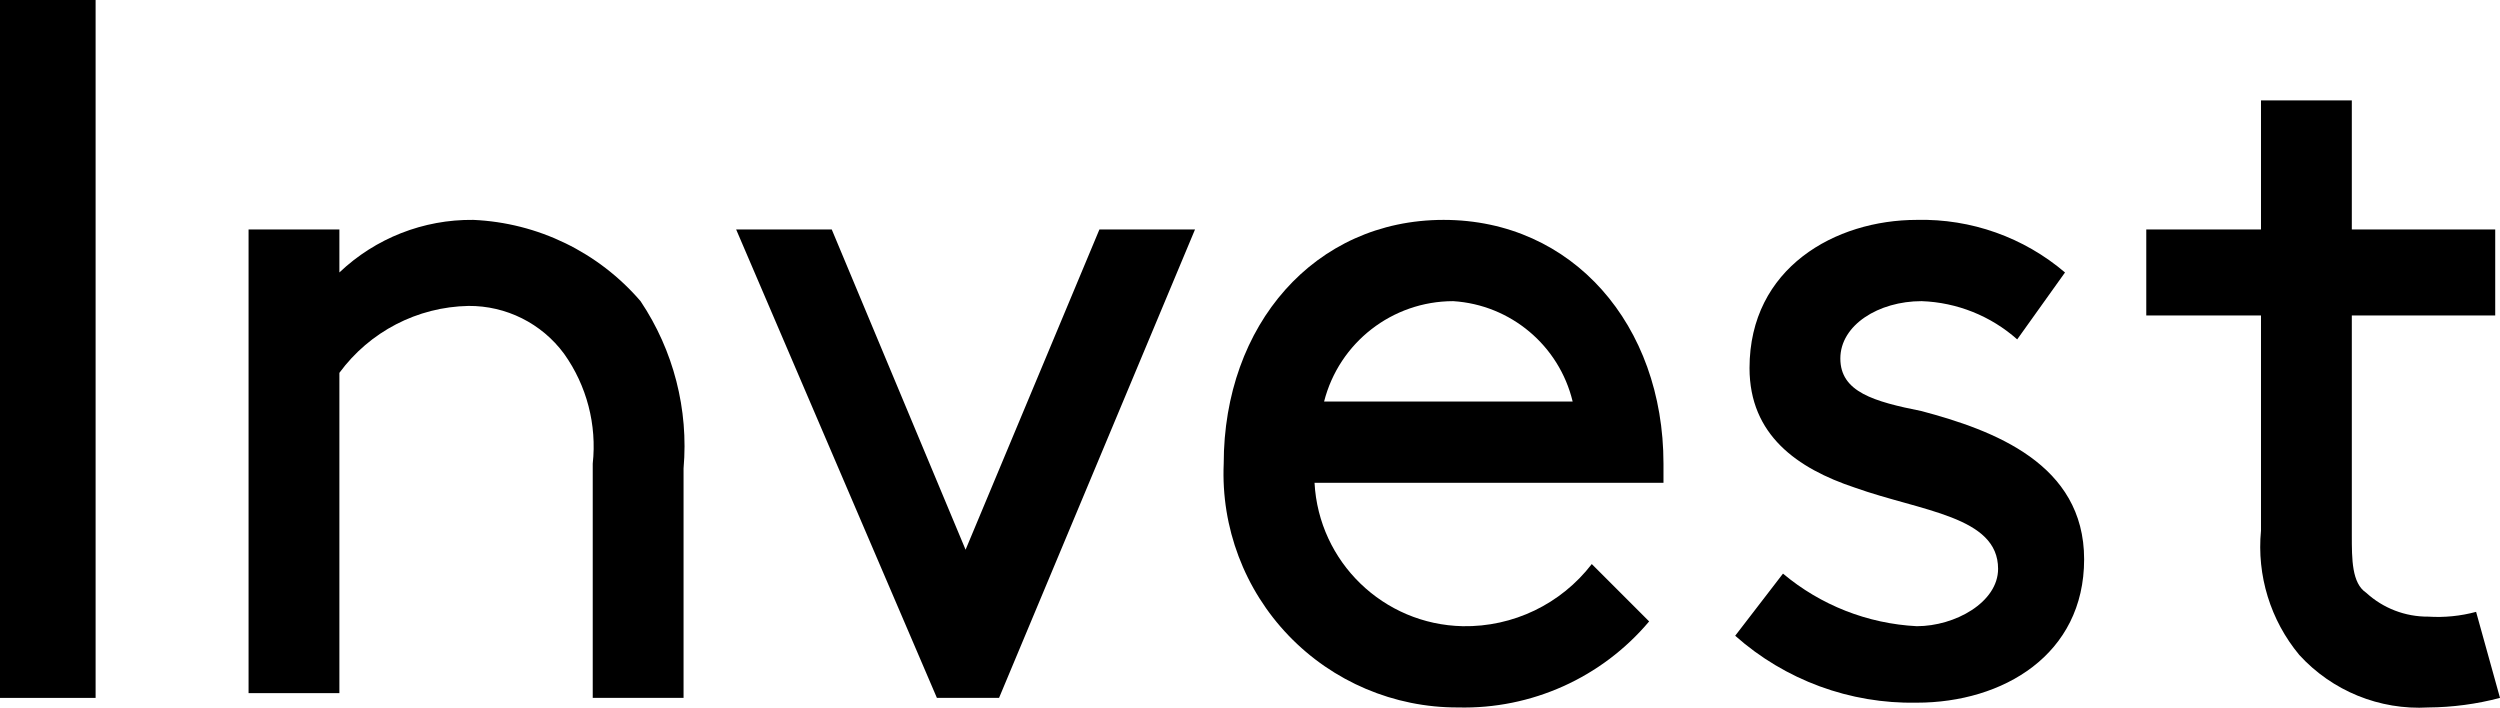
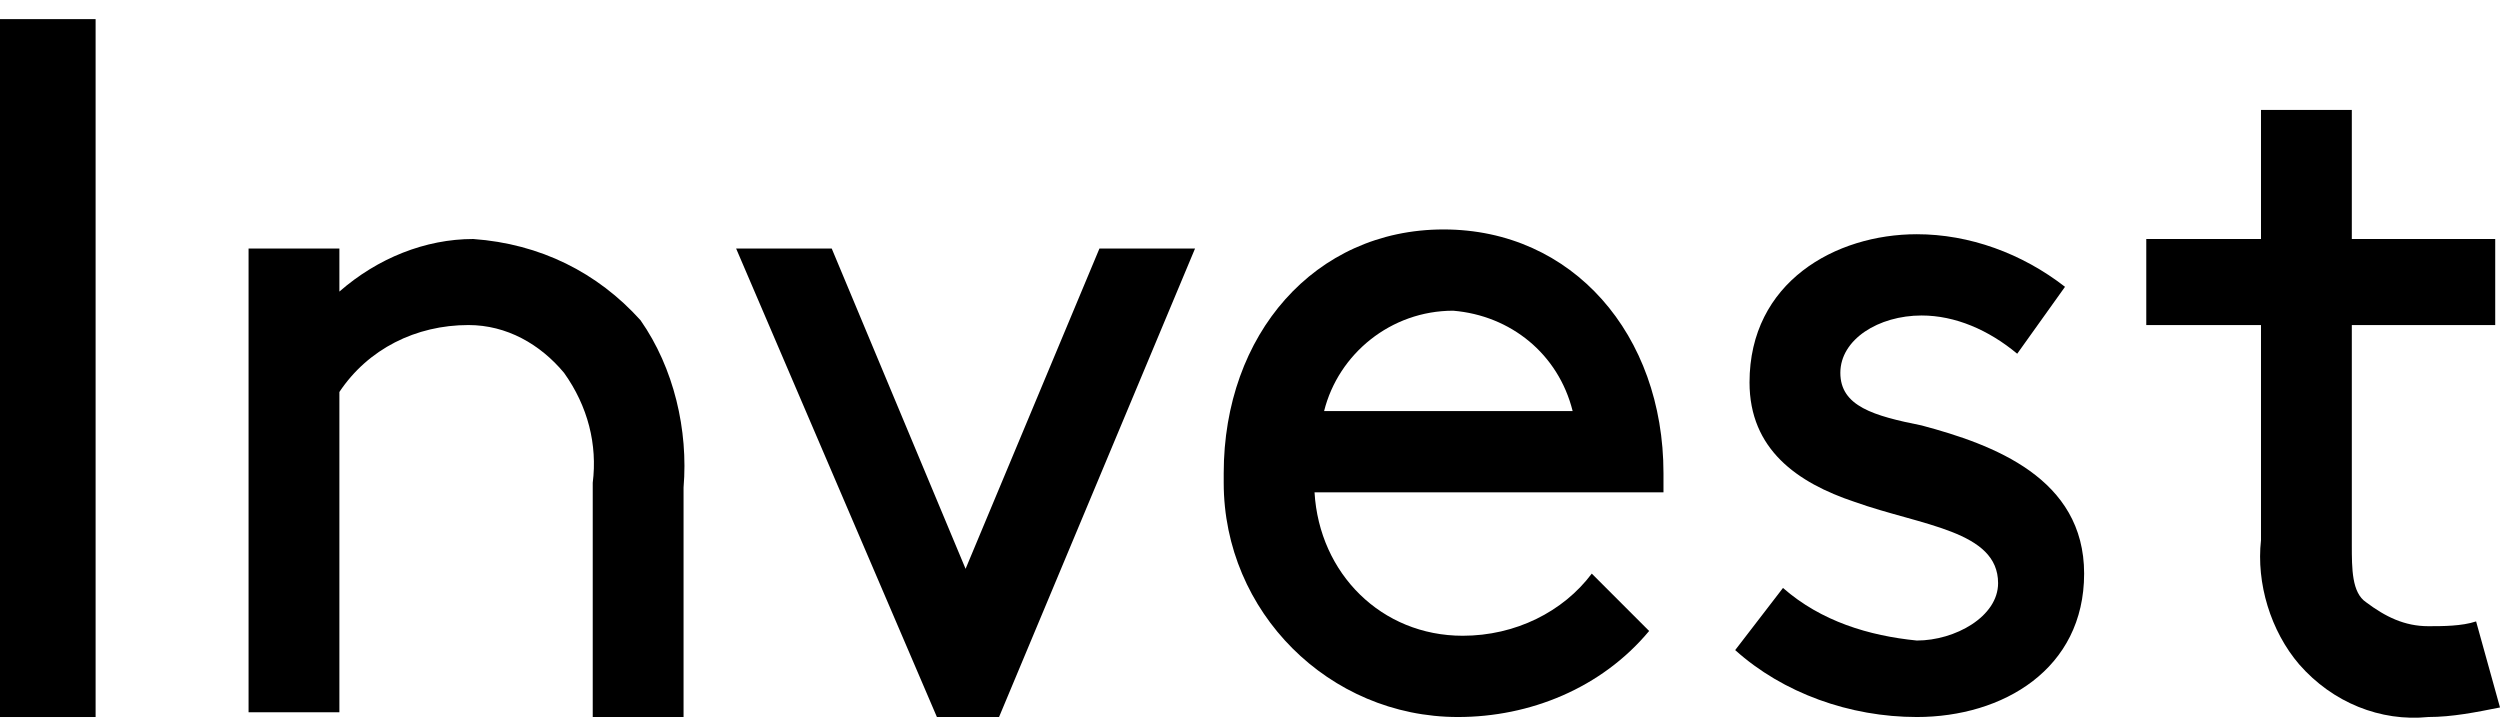
- <svg xmlns="http://www.w3.org/2000/svg" viewBox="0 0 52.3 14.8">
-   <g id="Layer_2" data-name="Layer 2">
-     <g id="Layer_1-2" data-name="Layer 1">
-       <path d="M0,0H2V14.6H0Z" />
-       <path d="M7.1,5.7A4,4,0,0,1,9.9,4.6a4.9,4.9,0,0,1,3.5,1.7,5.44,5.44,0,0,1,.9,3.5v4.8H12.4V9.7a3.34,3.34,0,0,0-.6-2.3,2.46,2.46,0,0,0-2-1A3.43,3.43,0,0,0,7.1,7.8v6.7H5.2V4.8H7.1Z" />
-       <path d="M15.4,4.8h2l2.8,6.7L23,4.8h2l-4.1,9.8H19.6L15.4,4.8Z" />
-       <path d="M27.5,10.1a3.17,3.17,0,0,0,3.1,3,3.33,3.33,0,0,0,2.7-1.3L34.5,13a5.06,5.06,0,0,1-4,1.8,4.89,4.89,0,0,1-4.9-5.1c0-2.9,1.9-5.1,4.6-5.1s4.6,2.2,4.6,5.1v.4Zm.2-1.7h5.2a2.75,2.75,0,0,0-2.5-2.1A2.79,2.79,0,0,0,27.7,8.4Z" />
-       <path d="M37.3,12a4.73,4.73,0,0,0,2.8,1.1c.8,0,1.7-.5,1.7-1.2,0-1.1-1.6-1.2-3-1.7-1.2-.4-2.2-1.1-2.2-2.5,0-2.1,1.8-3.1,3.5-3.1a4.61,4.61,0,0,1,3.1,1.1l-1,1.4a3.18,3.18,0,0,0-2-.8c-.9,0-1.7.5-1.7,1.2s.7.9,1.7,1.1c1.5.4,3.4,1.1,3.4,3.1s-1.7,3-3.5,3a5.56,5.56,0,0,1-3.8-1.4l1-1.3Z" />
-       <path d="M52.3,14.6a6.05,6.05,0,0,1-1.5.2,3.39,3.39,0,0,1-2.7-1.1,3.54,3.54,0,0,1-.8-2.6V6.6H44.9V4.8h2.4V2.1h1.9V4.8h3V6.6h-3v4.6c0,.5,0,1,.3,1.2a1.9,1.9,0,0,0,1.3.5,3.08,3.08,0,0,0,1-.1l.5,1.8Z" />
-     </g>
+ <svg xmlns="http://www.w3.org/2000/svg" version="1.1" id="Layer_1" x="0px" y="0px" viewBox="0 0 52.3 15" style="enable-background:new 0 0 52.3 15;" xml:space="preserve">
+   <g id="Layer_1-2">
+     <path d="M0,0.4h2V15H0V0.4z" />
+     <path d="M7.1,6.1C7.9,5.4,8.9,5,9.9,5c1.4,0.1,2.6,0.7,3.5,1.7c0.7,1,1,2.3,0.9,3.5V15h-1.9v-4.9c0.1-0.8-0.1-1.6-0.6-2.3   c-0.5-0.6-1.2-1-2-1c-1.1,0-2.1,0.5-2.7,1.4v6.7H5.2V5.2h1.9V6.1z" />
+     <path d="M15.4,5.2h2l2.8,6.7L23,5.2h2L20.9,15h-1.3L15.4,5.2z" />
+     <path d="M27.5,10.3c0.1,1.7,1.4,3,3.1,3c1.1,0,2.1-0.5,2.7-1.3l1.2,1.2c-1,1.2-2.5,1.8-4,1.8c-2.7,0-4.9-2.2-4.9-4.9   c0-0.1,0-0.1,0-0.2c0-2.9,1.9-5.1,4.6-5.1s4.6,2.2,4.6,5.1v0.4H27.5z M27.7,8.6h5.2c-0.3-1.2-1.3-2-2.5-2.1   C29.1,6.5,28,7.4,27.7,8.6z" />
+     <path d="M37.3,12.3c0.8,0.7,1.8,1,2.8,1.1c0.8,0,1.7-0.5,1.7-1.2c0-1.1-1.6-1.2-3-1.7c-1.2-0.4-2.2-1.1-2.2-2.5   c0-2.1,1.8-3.1,3.5-3.1c1.1,0,2.2,0.4,3.1,1.1l-1,1.4c-0.6-0.5-1.3-0.8-2-0.8c-0.9,0-1.7,0.5-1.7,1.2s0.7,0.9,1.7,1.1   c1.5,0.4,3.4,1.1,3.4,3.1s-1.7,3-3.5,3c-1.4,0-2.8-0.5-3.8-1.4C36.3,13.6,37.3,12.3,37.3,12.3z" />
+     <path d="M52.3,14.8c-0.5,0.1-1,0.2-1.5,0.2c-1,0.1-2-0.3-2.7-1.1c-0.6-0.7-0.9-1.7-0.8-2.6V6.8h-2.4V5h2.4V2.3h1.9V5h3v1.8h-3v4.6   c0,0.5,0,1,0.3,1.2c0.4,0.3,0.8,0.5,1.3,0.5c0.3,0,0.7,0,1-0.1C51.8,13,52.3,14.8,52.3,14.8z" />
  </g>
</svg>
